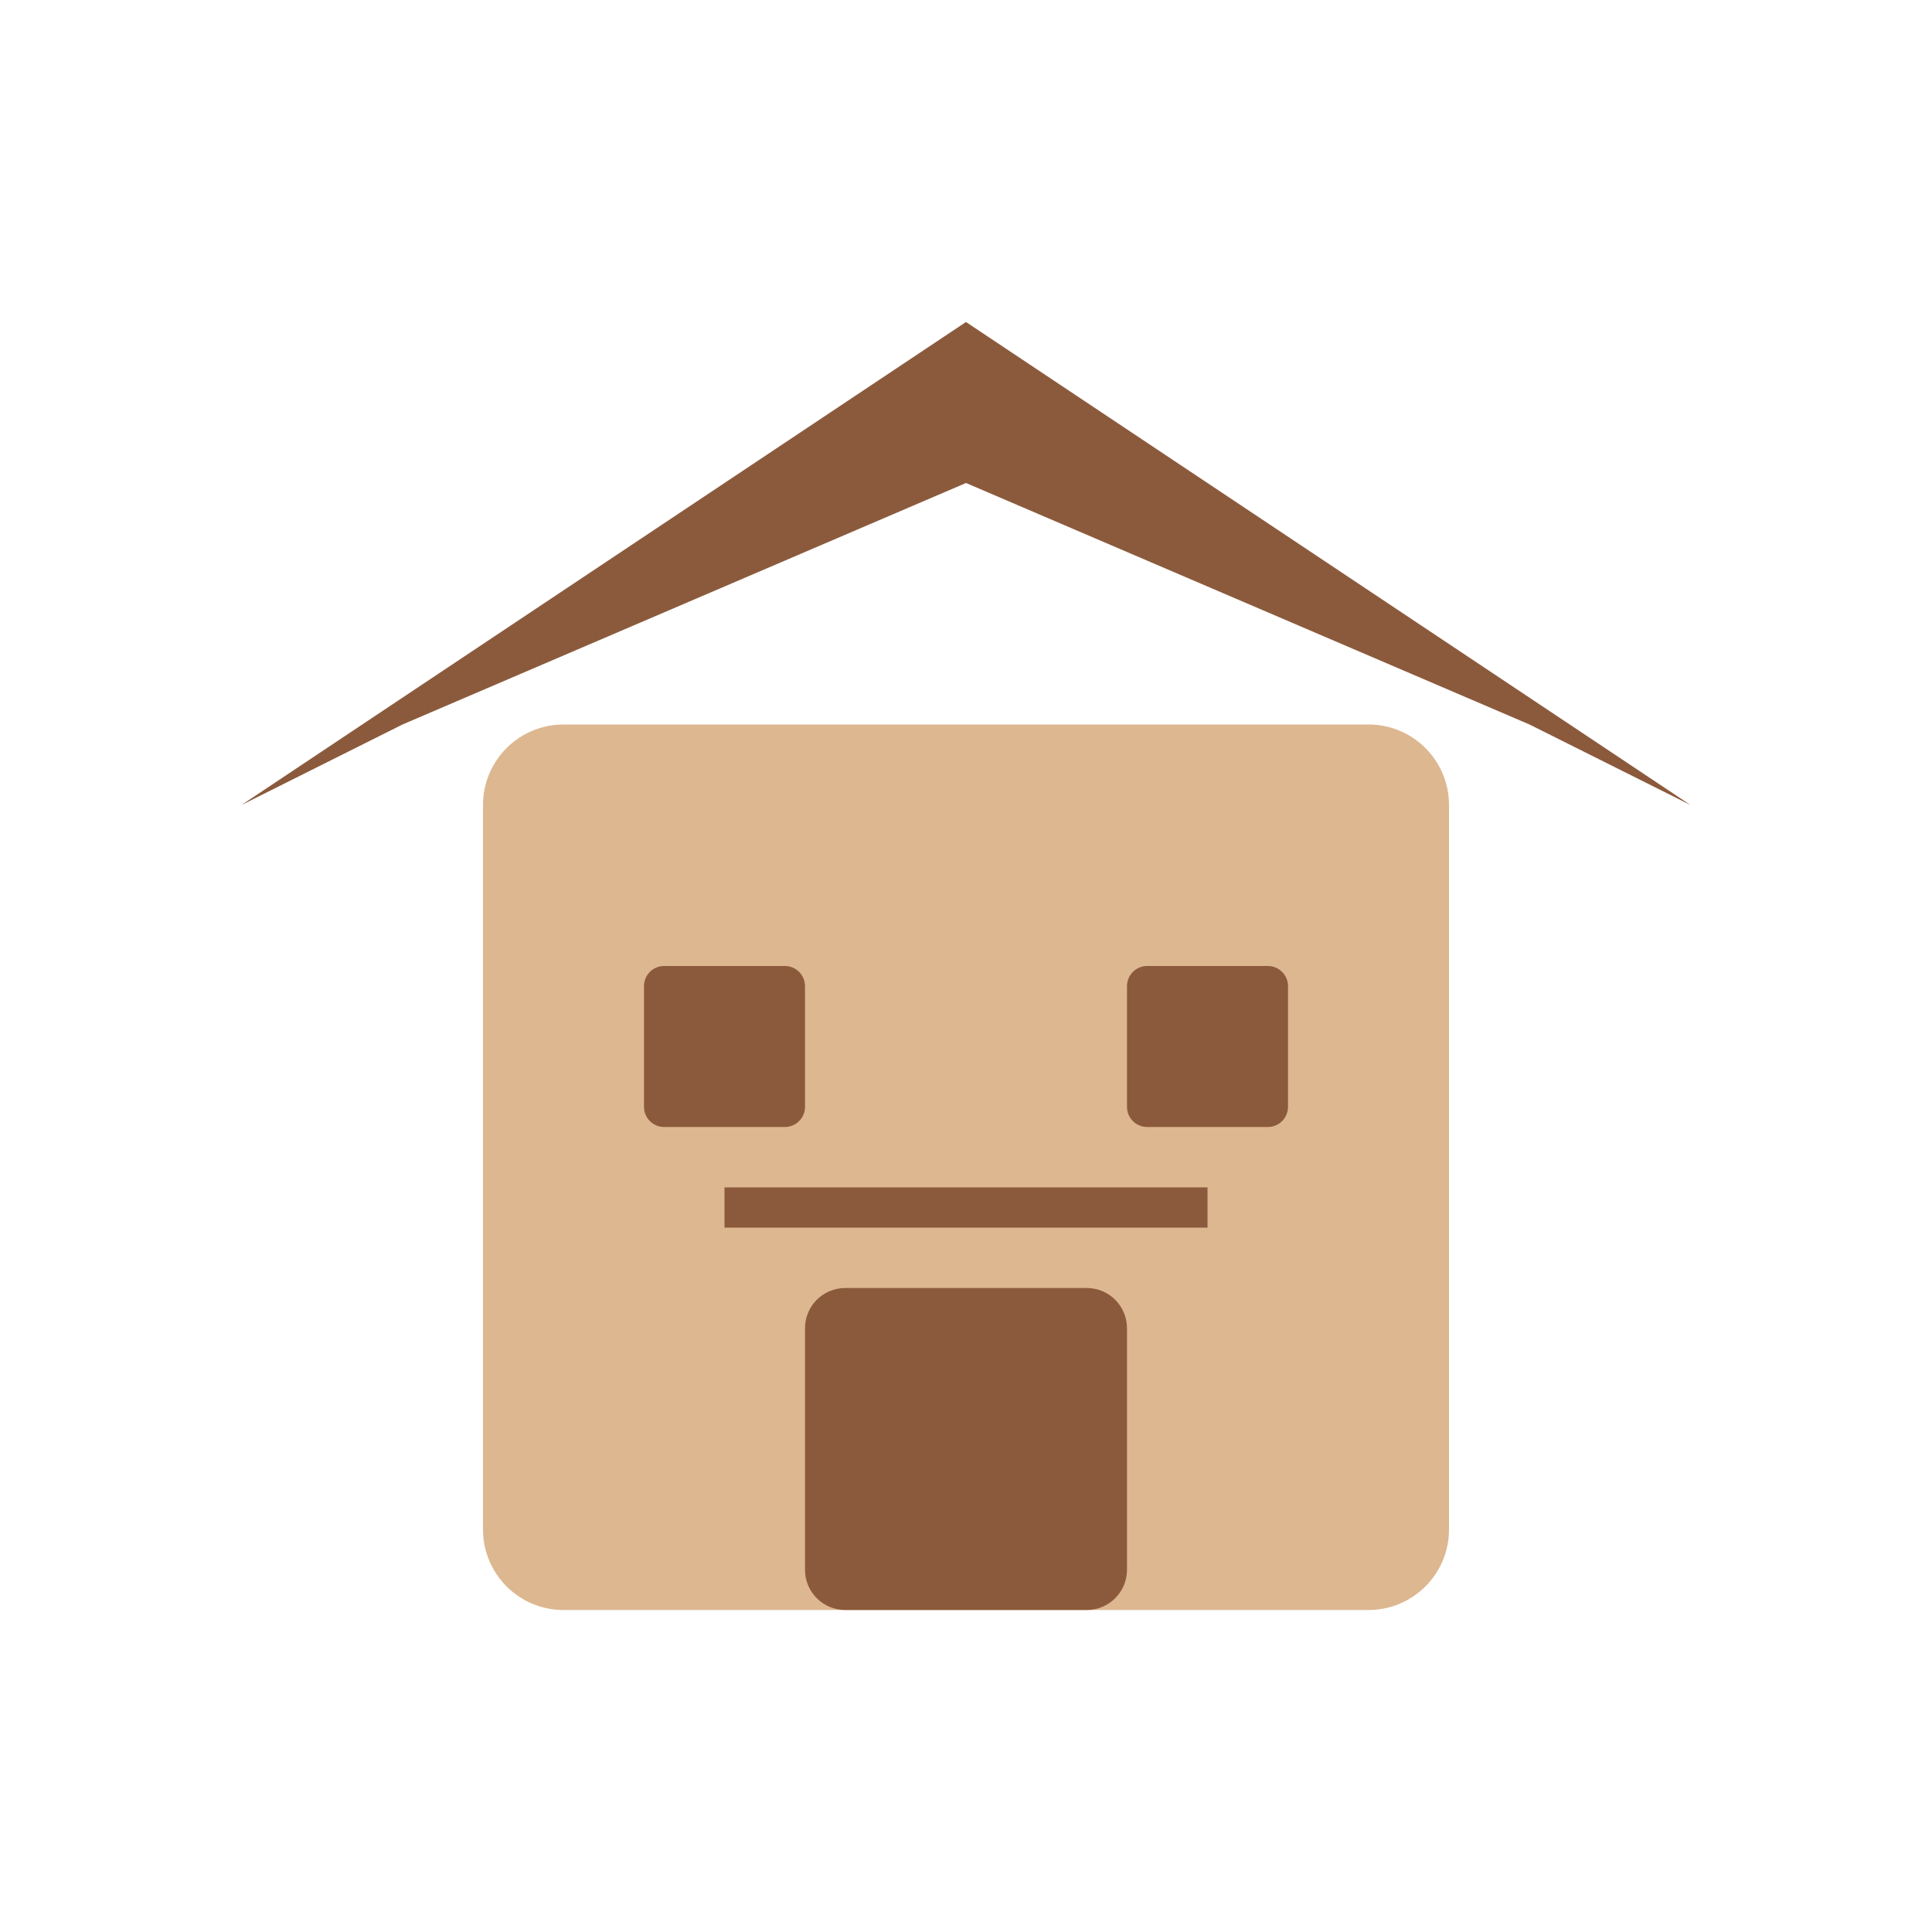
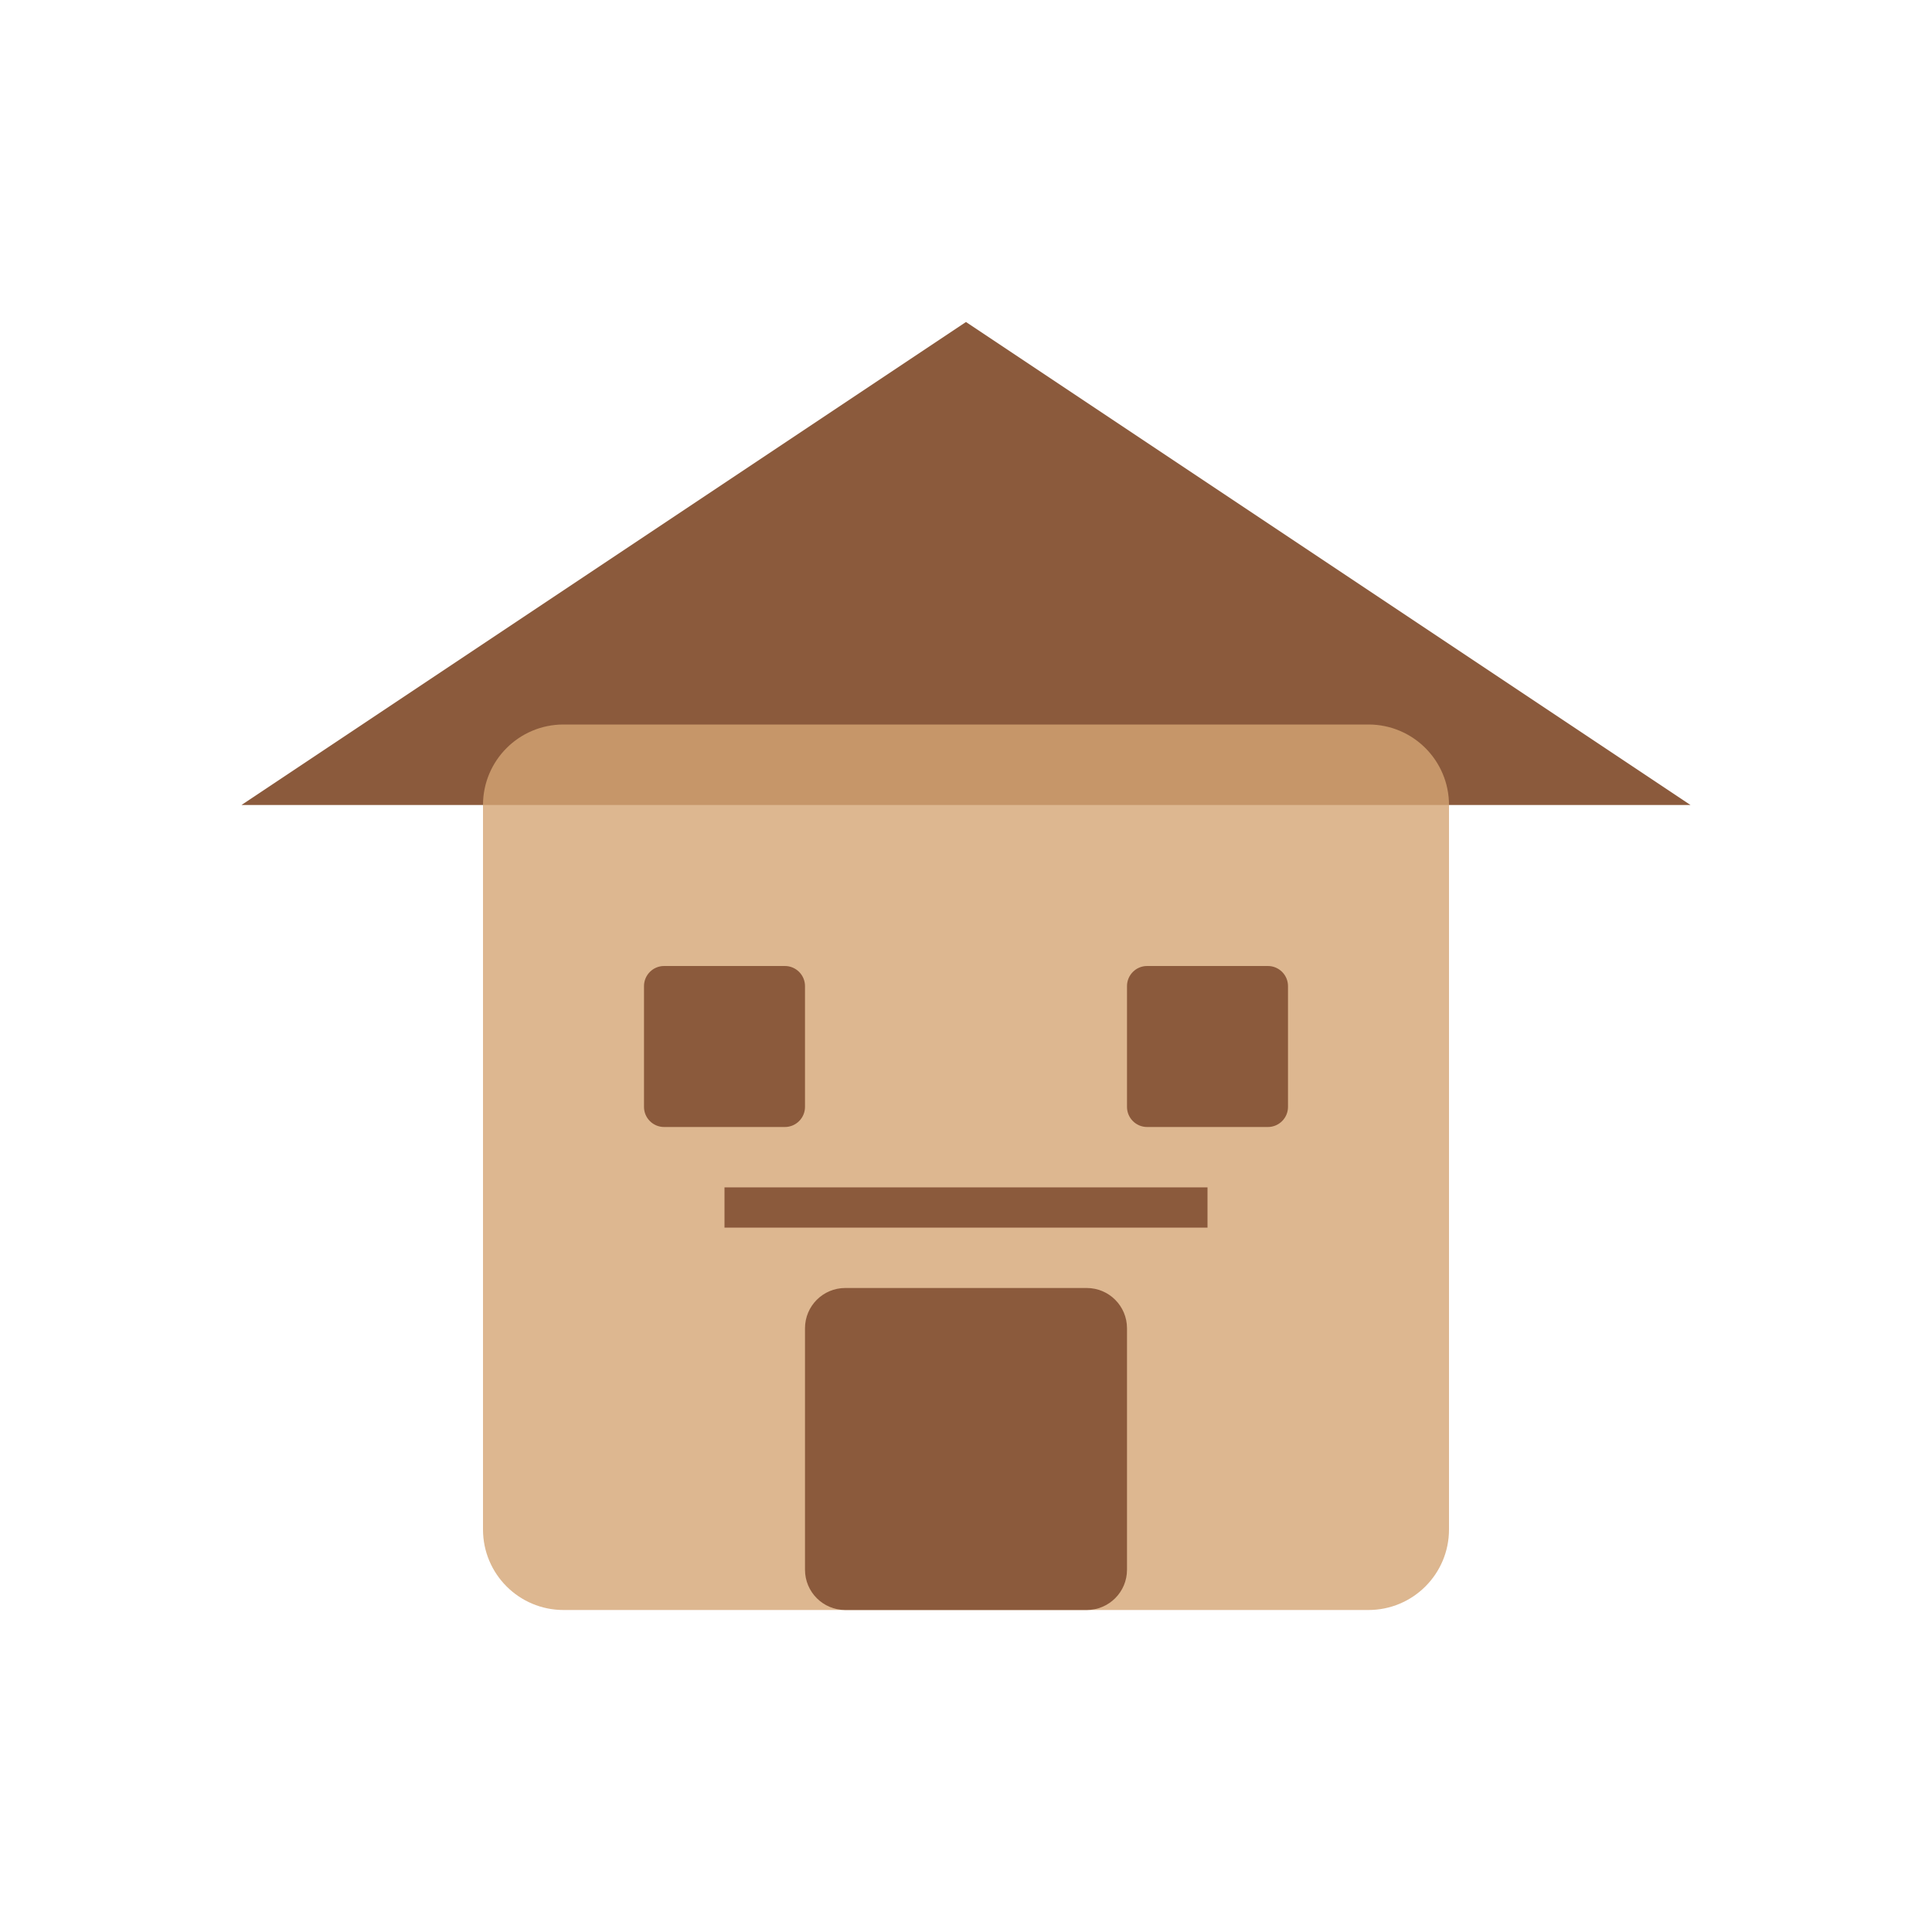
<svg xmlns="http://www.w3.org/2000/svg" width="48" height="48" viewBox="0 0 48 48" fill="none">
-   <path d="M6 20 L24 8 L42 20 L38 18 L24 12 L10 18 Z" fill="#8B5A3C" />
+   <path d="M6 20 L24 8 L42 20" fill="#8B5A3C" />
  <rect x="12" y="18" width="24" height="22" rx="2" fill="#D4A574" opacity="0.8" />
  <rect x="20" y="32" width="8" height="8" rx="1" fill="#8B5A3C" />
  <rect x="16" y="24" width="4" height="4" rx="0.5" fill="#8B5A3C" />
  <rect x="28" y="24" width="4" height="4" rx="0.5" fill="#8B5A3C" />
  <path d="M18 30 L30 30" stroke="#8B5A3C" stroke-width="1" />
</svg>
